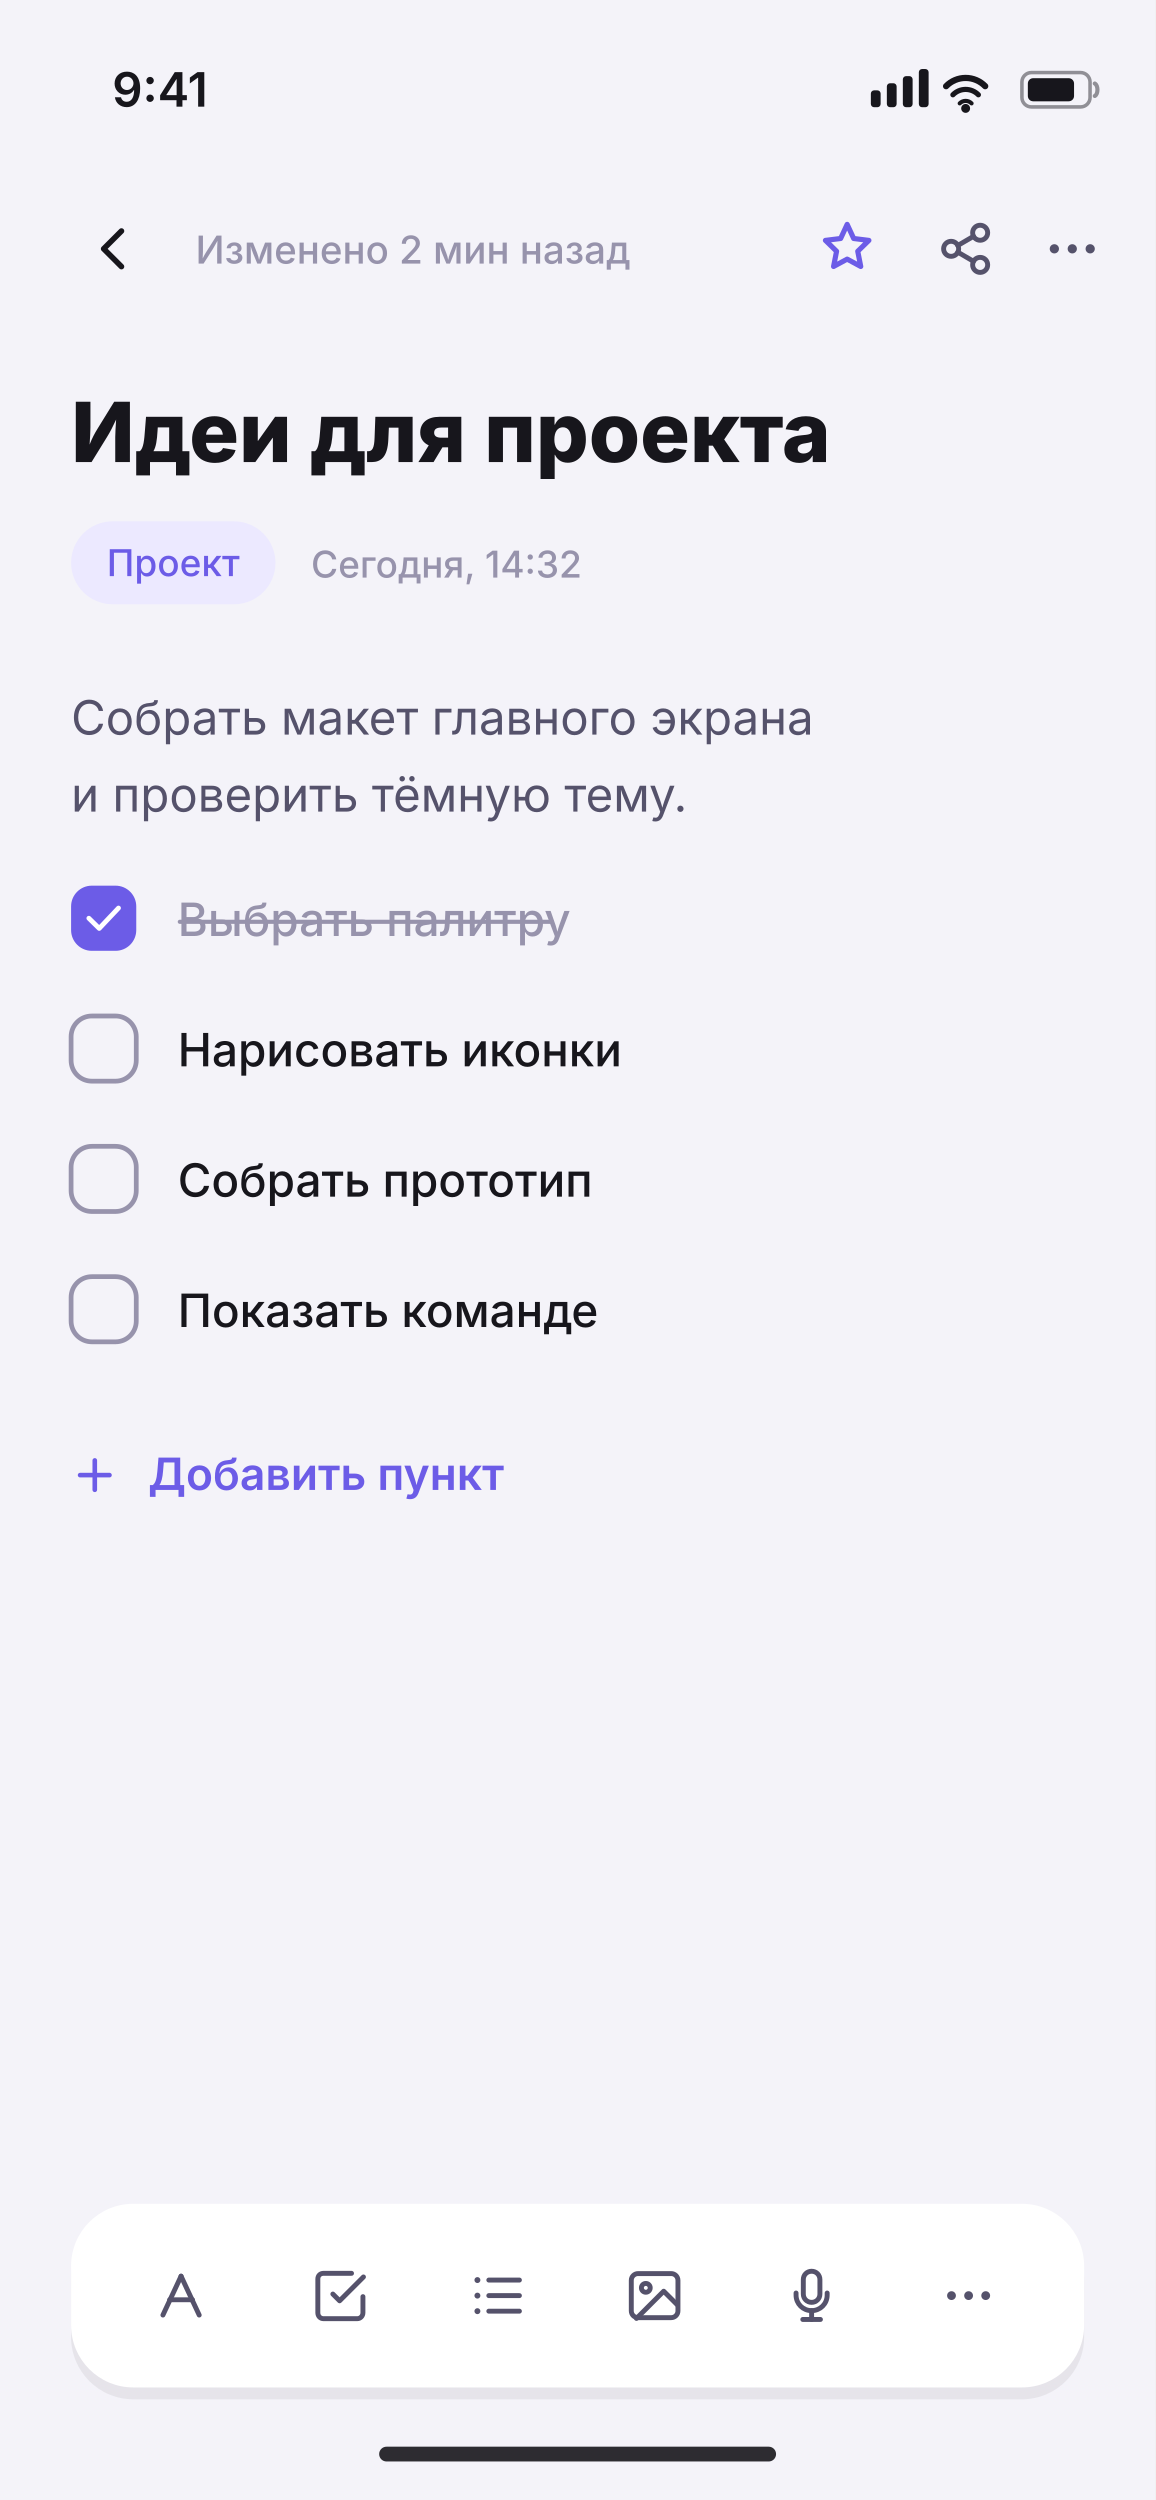
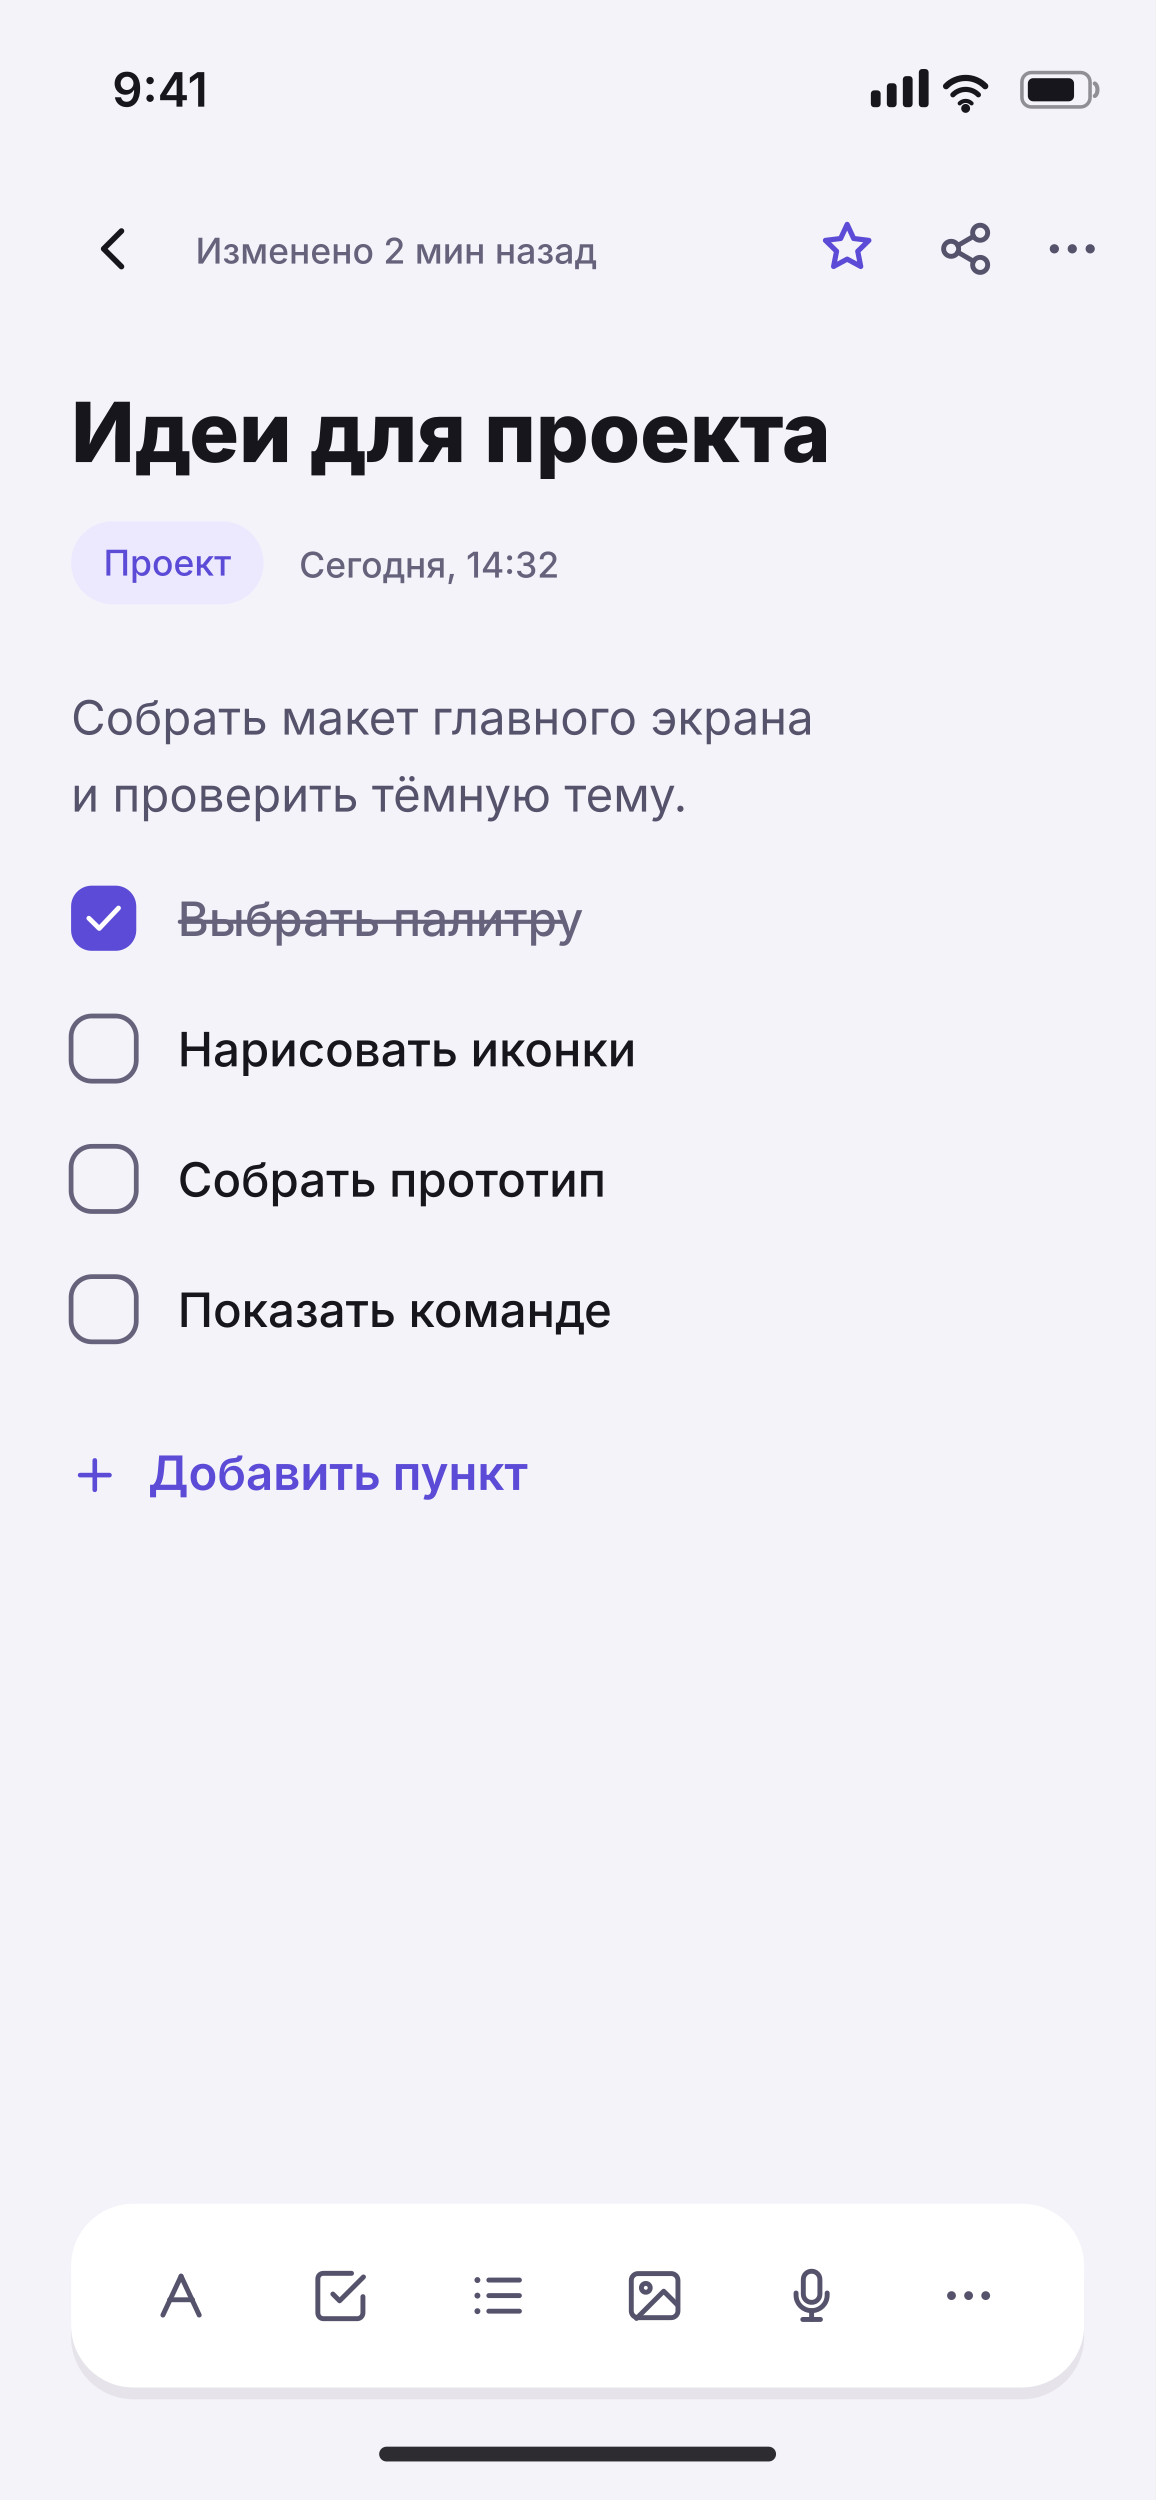
<svg xmlns="http://www.w3.org/2000/svg" width="390" height="844" viewBox="0 0 390 844">
  <rect x="0" y="0" width="390" height="844" rx="0" ry="0" fill="#F4F3F9" />
  <text x="54" y="36" font-family="Inter, 'SF Pro Text', 'Segoe UI', 'DejaVu Sans', sans-serif" font-size="16" font-weight="600" fill="#17161C" text-anchor="middle">9:41</text>
  <rect x="294.0" y="30.5" width="3.3" height="5.7" rx="1.1" ry="1.1" fill="#17161C" />
  <rect x="299.4" y="28.1" width="3.3" height="8.1" rx="1.1" ry="1.1" fill="#17161C" />
  <rect x="304.8" y="25.7" width="3.3" height="10.5" rx="1.1" ry="1.1" fill="#17161C" />
  <rect x="310.2" y="23.3" width="3.3" height="12.9" rx="1.1" ry="1.1" fill="#17161C" />
  <path d="M319.4 29.1 A9.2 9.2 0 0 1 332.6 29.1" fill="none" stroke="#17161C" stroke-width="2.1" stroke-linecap="round" stroke-linejoin="round" />
  <path d="M321.7 32.0 A6.0 6.0 0 0 1 330.3 32.0" fill="none" stroke="#17161C" stroke-width="1.75" stroke-linecap="round" stroke-linejoin="round" />
  <path d="M324.0 34.9 A2.8 2.8 0 0 1 328.0 34.9" fill="none" stroke="#17161C" stroke-width="1.4" stroke-linecap="round" stroke-linejoin="round" />
  <circle cx="326" cy="36.6" r="1.5" fill="#17161C" />
  <rect x="345" y="24.5" width="23" height="11.6" rx="3.2" ry="3.2" fill="none" stroke="#17161C" stroke-width="1.2" opacity="0.45" />
  <rect x="347" y="26.4" width="15.6" height="7.8" rx="1.8" ry="1.8" fill="#17161C" />
  <path d="M369.6 28.2 C370.8 28.8 370.8 31.8 369.6 32.4" fill="none" stroke="#17161C" stroke-width="1.4" stroke-linecap="round" stroke-linejoin="round" opacity="0.45" />
  <g transform="translate(26.0,72.0) scale(1)" fill="none">
    <path d="M15 18 L9 12 L15 6" fill="none" stroke="#17161C" stroke-width="1.9" stroke-linecap="round" stroke-linejoin="round" />
  </g>
-   <text x="66" y="89" font-family="Inter, 'SF Pro Text', 'Segoe UI', 'DejaVu Sans', sans-serif" font-size="13" font-weight="500" fill="#9793AC" text-anchor="start">Изменено 2 мин назад</text>
+   <text x="66" y="89" font-family="Inter, 'SF Pro Text', 'Segoe UI', 'DejaVu Sans', sans-serif" font-size="12" font-weight="500" fill="#67627C" text-anchor="start">Изменено 2 мин назад</text>
  <g transform="translate(275.0,73.0) scale(0.9167)" fill="none">
-     <path d="M12 3 L14.4 8.2 L20 8.9 L15.9 12.9 L17 18.5 L12 15.8 L7 18.5 L8.1 12.9 L4 8.9 L9.6 8.2 Z" fill="none" stroke="#6C5CE7" stroke-width="1.9" stroke-linecap="round" stroke-linejoin="round" />
+     <path d="M12 3 L14.4 8.2 L20 8.9 L15.9 12.9 L17 18.5 L12 15.8 L7 18.5 L8.1 12.9 L4 8.9 L9.6 8.2 Z" fill="none" stroke="#5B4BD6" stroke-width="1.9" stroke-linecap="round" stroke-linejoin="round" />
  </g>
  <g transform="translate(315.5,73.5) scale(0.875)" fill="none">
    <circle cx="17.6" cy="5.8" r="2.9" fill="none" stroke="#55526B" stroke-width="1.9" />
    <circle cx="6.4" cy="12" r="2.9" fill="none" stroke="#55526B" stroke-width="1.9" />
    <circle cx="17.6" cy="18.2" r="2.9" fill="none" stroke="#55526B" stroke-width="1.9" />
    <line x1="9" y1="10.7" x2="15" y2="7.2" stroke="#55526B" stroke-width="1.9" stroke-linecap="round" />
    <line x1="9" y1="13.3" x2="15" y2="16.8" stroke="#55526B" stroke-width="1.9" stroke-linecap="round" />
  </g>
  <g transform="translate(351.0,73.0) scale(0.9167)" fill="none">
    <circle cx="5.4" cy="12" r="1.7" fill="#55526B" />
    <circle cx="12" cy="12" r="1.7" fill="#55526B" />
    <circle cx="18.6" cy="12" r="1.7" fill="#55526B" />
  </g>
  <text x="24" y="156" font-family="Inter, 'SF Pro Text', 'Segoe UI', 'DejaVu Sans', sans-serif" font-size="28" font-weight="800" fill="#17161C" text-anchor="start">Идеи для проекта</text>
-   <rect x="24" y="176" width="69" height="28" rx="14.0" ry="14.0" fill="#ECE9FF" />
-   <text x="58.5" y="194.5" font-family="Inter, 'SF Pro Text', 'Segoe UI', 'DejaVu Sans', sans-serif" font-size="12.5" font-weight="500" fill="#6C5CE7" text-anchor="middle">Проект</text>
-   <text x="105" y="195" font-family="Inter, 'SF Pro Text', 'Segoe UI', 'DejaVu Sans', sans-serif" font-size="12.5" font-weight="500" fill="#9793AC" text-anchor="start">Сегодня, 14:32</text>
+   <rect x="24" y="176" width="65" height="28" rx="14.0" ry="14.0" fill="#ECE9FF" />
+   <text x="56.5" y="194.32" font-family="Inter, 'SF Pro Text', 'Segoe UI', 'DejaVu Sans', sans-serif" font-size="12" font-weight="500" fill="#5B4BD6" text-anchor="middle">Проект</text>
+   <text x="101" y="195" font-family="Inter, 'SF Pro Text', 'Segoe UI', 'DejaVu Sans', sans-serif" font-size="12" font-weight="500" fill="#67627C" text-anchor="start">Сегодня, 14:32</text>
  <text x="24" y="248" font-family="Inter, 'SF Pro Text', 'Segoe UI', 'DejaVu Sans', sans-serif" font-size="16" font-weight="400" fill="#55526B" text-anchor="start">Собрать макет главного экрана</text>
  <text x="24" y="274" font-family="Inter, 'SF Pro Text', 'Segoe UI', 'DejaVu Sans', sans-serif" font-size="16" font-weight="400" fill="#55526B" text-anchor="start">и проверить тёмную тему.</text>
-   <rect x="24" y="299" width="22" height="22" rx="7" ry="7" fill="#6C5CE7" />
+   <rect x="24" y="299" width="22" height="22" rx="7" ry="7" fill="#5B4BD6" />
  <g transform="translate(27.5,302.5) scale(0.625)" fill="none">
    <path d="M20 6.5 L9.6 17.5 L4 12" fill="none" stroke="#FFFFFF" stroke-width="2.6" stroke-linecap="round" stroke-linejoin="round" />
  </g>
-   <text x="60" y="316" font-family="Inter, 'SF Pro Text', 'Segoe UI', 'DejaVu Sans', sans-serif" font-size="15.5" font-weight="500" fill="#9793AC" text-anchor="start">Выбрать палитру</text>
-   <rect x="60" y="310.5" width="127" height="1.4" rx="0.7" ry="0.7" fill="#9793AC" />
-   <rect x="24" y="343" width="22" height="22" rx="7" ry="7" fill="none" stroke="#9793AC" stroke-width="1.6" />
-   <text x="60" y="360" font-family="Inter, 'SF Pro Text', 'Segoe UI', 'DejaVu Sans', sans-serif" font-size="15.5" font-weight="500" fill="#17161C" text-anchor="start">Нарисовать иконки</text>
-   <rect x="24" y="387" width="22" height="22" rx="7" ry="7" fill="none" stroke="#9793AC" stroke-width="1.6" />
-   <text x="60" y="404" font-family="Inter, 'SF Pro Text', 'Segoe UI', 'DejaVu Sans', sans-serif" font-size="15.5" font-weight="500" fill="#17161C" text-anchor="start">Собрать прототип</text>
-   <rect x="24" y="431" width="22" height="22" rx="7" ry="7" fill="none" stroke="#9793AC" stroke-width="1.6" />
-   <text x="60" y="448" font-family="Inter, 'SF Pro Text', 'Segoe UI', 'DejaVu Sans', sans-serif" font-size="15.5" font-weight="500" fill="#17161C" text-anchor="start">Показать команде</text>
+   <text x="60" y="316" font-family="Inter, 'SF Pro Text', 'Segoe UI', 'DejaVu Sans', sans-serif" font-size="16" font-weight="500" fill="#67627C" text-anchor="start">Выбрать палитру</text>
+   <rect x="60" y="310.5" width="131" height="1.4" rx="0.7" ry="0.7" fill="#67627C" />
+   <rect x="24" y="343" width="22" height="22" rx="7" ry="7" fill="none" stroke="#67627C" stroke-width="1.6" />
+   <text x="60" y="360" font-family="Inter, 'SF Pro Text', 'Segoe UI', 'DejaVu Sans', sans-serif" font-size="16" font-weight="500" fill="#17161C" text-anchor="start">Нарисовать иконки</text>
+   <rect x="24" y="387" width="22" height="22" rx="7" ry="7" fill="none" stroke="#67627C" stroke-width="1.6" />
+   <text x="60" y="404" font-family="Inter, 'SF Pro Text', 'Segoe UI', 'DejaVu Sans', sans-serif" font-size="16" font-weight="500" fill="#17161C" text-anchor="start">Собрать прототип</text>
+   <rect x="24" y="431" width="22" height="22" rx="7" ry="7" fill="none" stroke="#67627C" stroke-width="1.6" />
+   <text x="60" y="448" font-family="Inter, 'SF Pro Text', 'Segoe UI', 'DejaVu Sans', sans-serif" font-size="16" font-weight="500" fill="#17161C" text-anchor="start">Показать команде</text>
  <g transform="translate(23.5,489.5) scale(0.7083)" fill="none">
-     <line x1="12" y1="5" x2="12" y2="19" stroke="#6C5CE7" stroke-width="2.2" stroke-linecap="round" />
-     <line x1="5" y1="12" x2="19" y2="12" stroke="#6C5CE7" stroke-width="2.2" stroke-linecap="round" />
+     <line x1="12" y1="5" x2="12" y2="19" stroke="#5B4BD6" stroke-width="2.2" stroke-linecap="round" />
+     <line x1="5" y1="12" x2="19" y2="12" stroke="#5B4BD6" stroke-width="2.2" stroke-linecap="round" />
  </g>
-   <text x="50" y="503" font-family="Inter, 'SF Pro Text', 'Segoe UI', 'DejaVu Sans', sans-serif" font-size="15" font-weight="600" fill="#6C5CE7" text-anchor="start">Добавить пункт</text>
+   <text x="50" y="503" font-family="Inter, 'SF Pro Text', 'Segoe UI', 'DejaVu Sans', sans-serif" font-size="16" font-weight="600" fill="#5B4BD6" text-anchor="start">Добавить пункт</text>
  <rect x="24" y="748" width="342" height="62" rx="21" ry="21" fill="#17161C" opacity="0.07" />
  <rect x="24" y="744" width="342" height="62" rx="21" ry="21" fill="#FFFFFF" />
  <g transform="translate(51.5,764.5) scale(0.875)" fill="none">
    <line x1="4" y1="19.5" x2="11" y2="4.5" stroke="#55526B" stroke-width="1.9" stroke-linecap="round" />
    <line x1="11" y1="4.5" x2="18" y2="19.5" stroke="#55526B" stroke-width="1.9" stroke-linecap="round" />
    <line x1="6.6" y1="13.6" x2="15.4" y2="13.6" stroke="#55526B" stroke-width="1.9" stroke-linecap="round" />
  </g>
  <g transform="translate(104.5,764.5) scale(0.875)" fill="none">
    <path d="M9 11.4 L11.6 14 L20.8 4.8" fill="none" stroke="#55526B" stroke-width="1.9" stroke-linecap="round" stroke-linejoin="round" />
    <path d="M20.6 12.4 V18.6 C20.6 19.9 19.6 20.9 18.4 20.9 H5.4 C4.1 20.9 3.2 19.9 3.2 18.6 V5.6 C3.2 4.3 4.1 3.4 5.4 3.4 H16.2" fill="none" stroke="#55526B" stroke-width="1.9" stroke-linecap="round" stroke-linejoin="round" />
  </g>
  <g transform="translate(157.5,764.5) scale(0.875)" fill="none">
    <line x1="8.6" y1="6" x2="20.4" y2="6" stroke="#55526B" stroke-width="1.9" stroke-linecap="round" />
    <line x1="8.6" y1="12" x2="20.4" y2="12" stroke="#55526B" stroke-width="1.9" stroke-linecap="round" />
    <line x1="8.6" y1="18" x2="20.4" y2="18" stroke="#55526B" stroke-width="1.9" stroke-linecap="round" />
    <circle cx="4.2" cy="6" r="1.15" fill="#55526B" />
    <circle cx="4.2" cy="12" r="1.15" fill="#55526B" />
    <circle cx="4.2" cy="18" r="1.15" fill="#55526B" />
  </g>
  <g transform="translate(210.5,764.5) scale(0.875)" fill="none">
    <rect x="3" y="3.5" width="18" height="17" rx="2.6" ry="2.6" fill="none" stroke="#55526B" stroke-width="1.9" />
    <circle cx="8.6" cy="9" r="1.7" fill="none" stroke="#55526B" stroke-width="1.9" />
    <path d="M20.6 15.4 L15.5 10.3 L5 20.8" fill="none" stroke="#55526B" stroke-width="1.9" stroke-linecap="round" stroke-linejoin="round" />
  </g>
  <g transform="translate(263.5,764.5) scale(0.875)" fill="none">
    <path d="M12 2.6 C10.2 2.6 8.8 4 8.8 5.8 V11.4 C8.8 13.2 10.2 14.6 12 14.6 C13.8 14.6 15.2 13.2 15.2 11.4 V5.8 C15.2 4 13.8 2.6 12 2.6 Z" fill="none" stroke="#55526B" stroke-width="1.9" stroke-linecap="round" stroke-linejoin="round" />
    <path d="M18 11 V11.8 C18 15.2 15.3 17.8 12 17.8 C8.7 17.8 6 15.2 6 11.8 V11" fill="none" stroke="#55526B" stroke-width="1.9" stroke-linecap="round" stroke-linejoin="round" />
    <line x1="12" y1="17.8" x2="12" y2="21.2" stroke="#55526B" stroke-width="1.9" stroke-linecap="round" />
    <line x1="8.6" y1="21.2" x2="15.4" y2="21.2" stroke="#55526B" stroke-width="1.9" stroke-linecap="round" />
  </g>
  <g transform="translate(316.5,764.5) scale(0.875)" fill="none">
    <circle cx="5.4" cy="12" r="1.7" fill="#55526B" />
    <circle cx="12" cy="12" r="1.7" fill="#55526B" />
    <circle cx="18.6" cy="12" r="1.7" fill="#55526B" />
  </g>
  <rect x="128" y="826" width="134" height="5" rx="2.5" ry="2.5" fill="#17161C" opacity="0.9" />
</svg>
